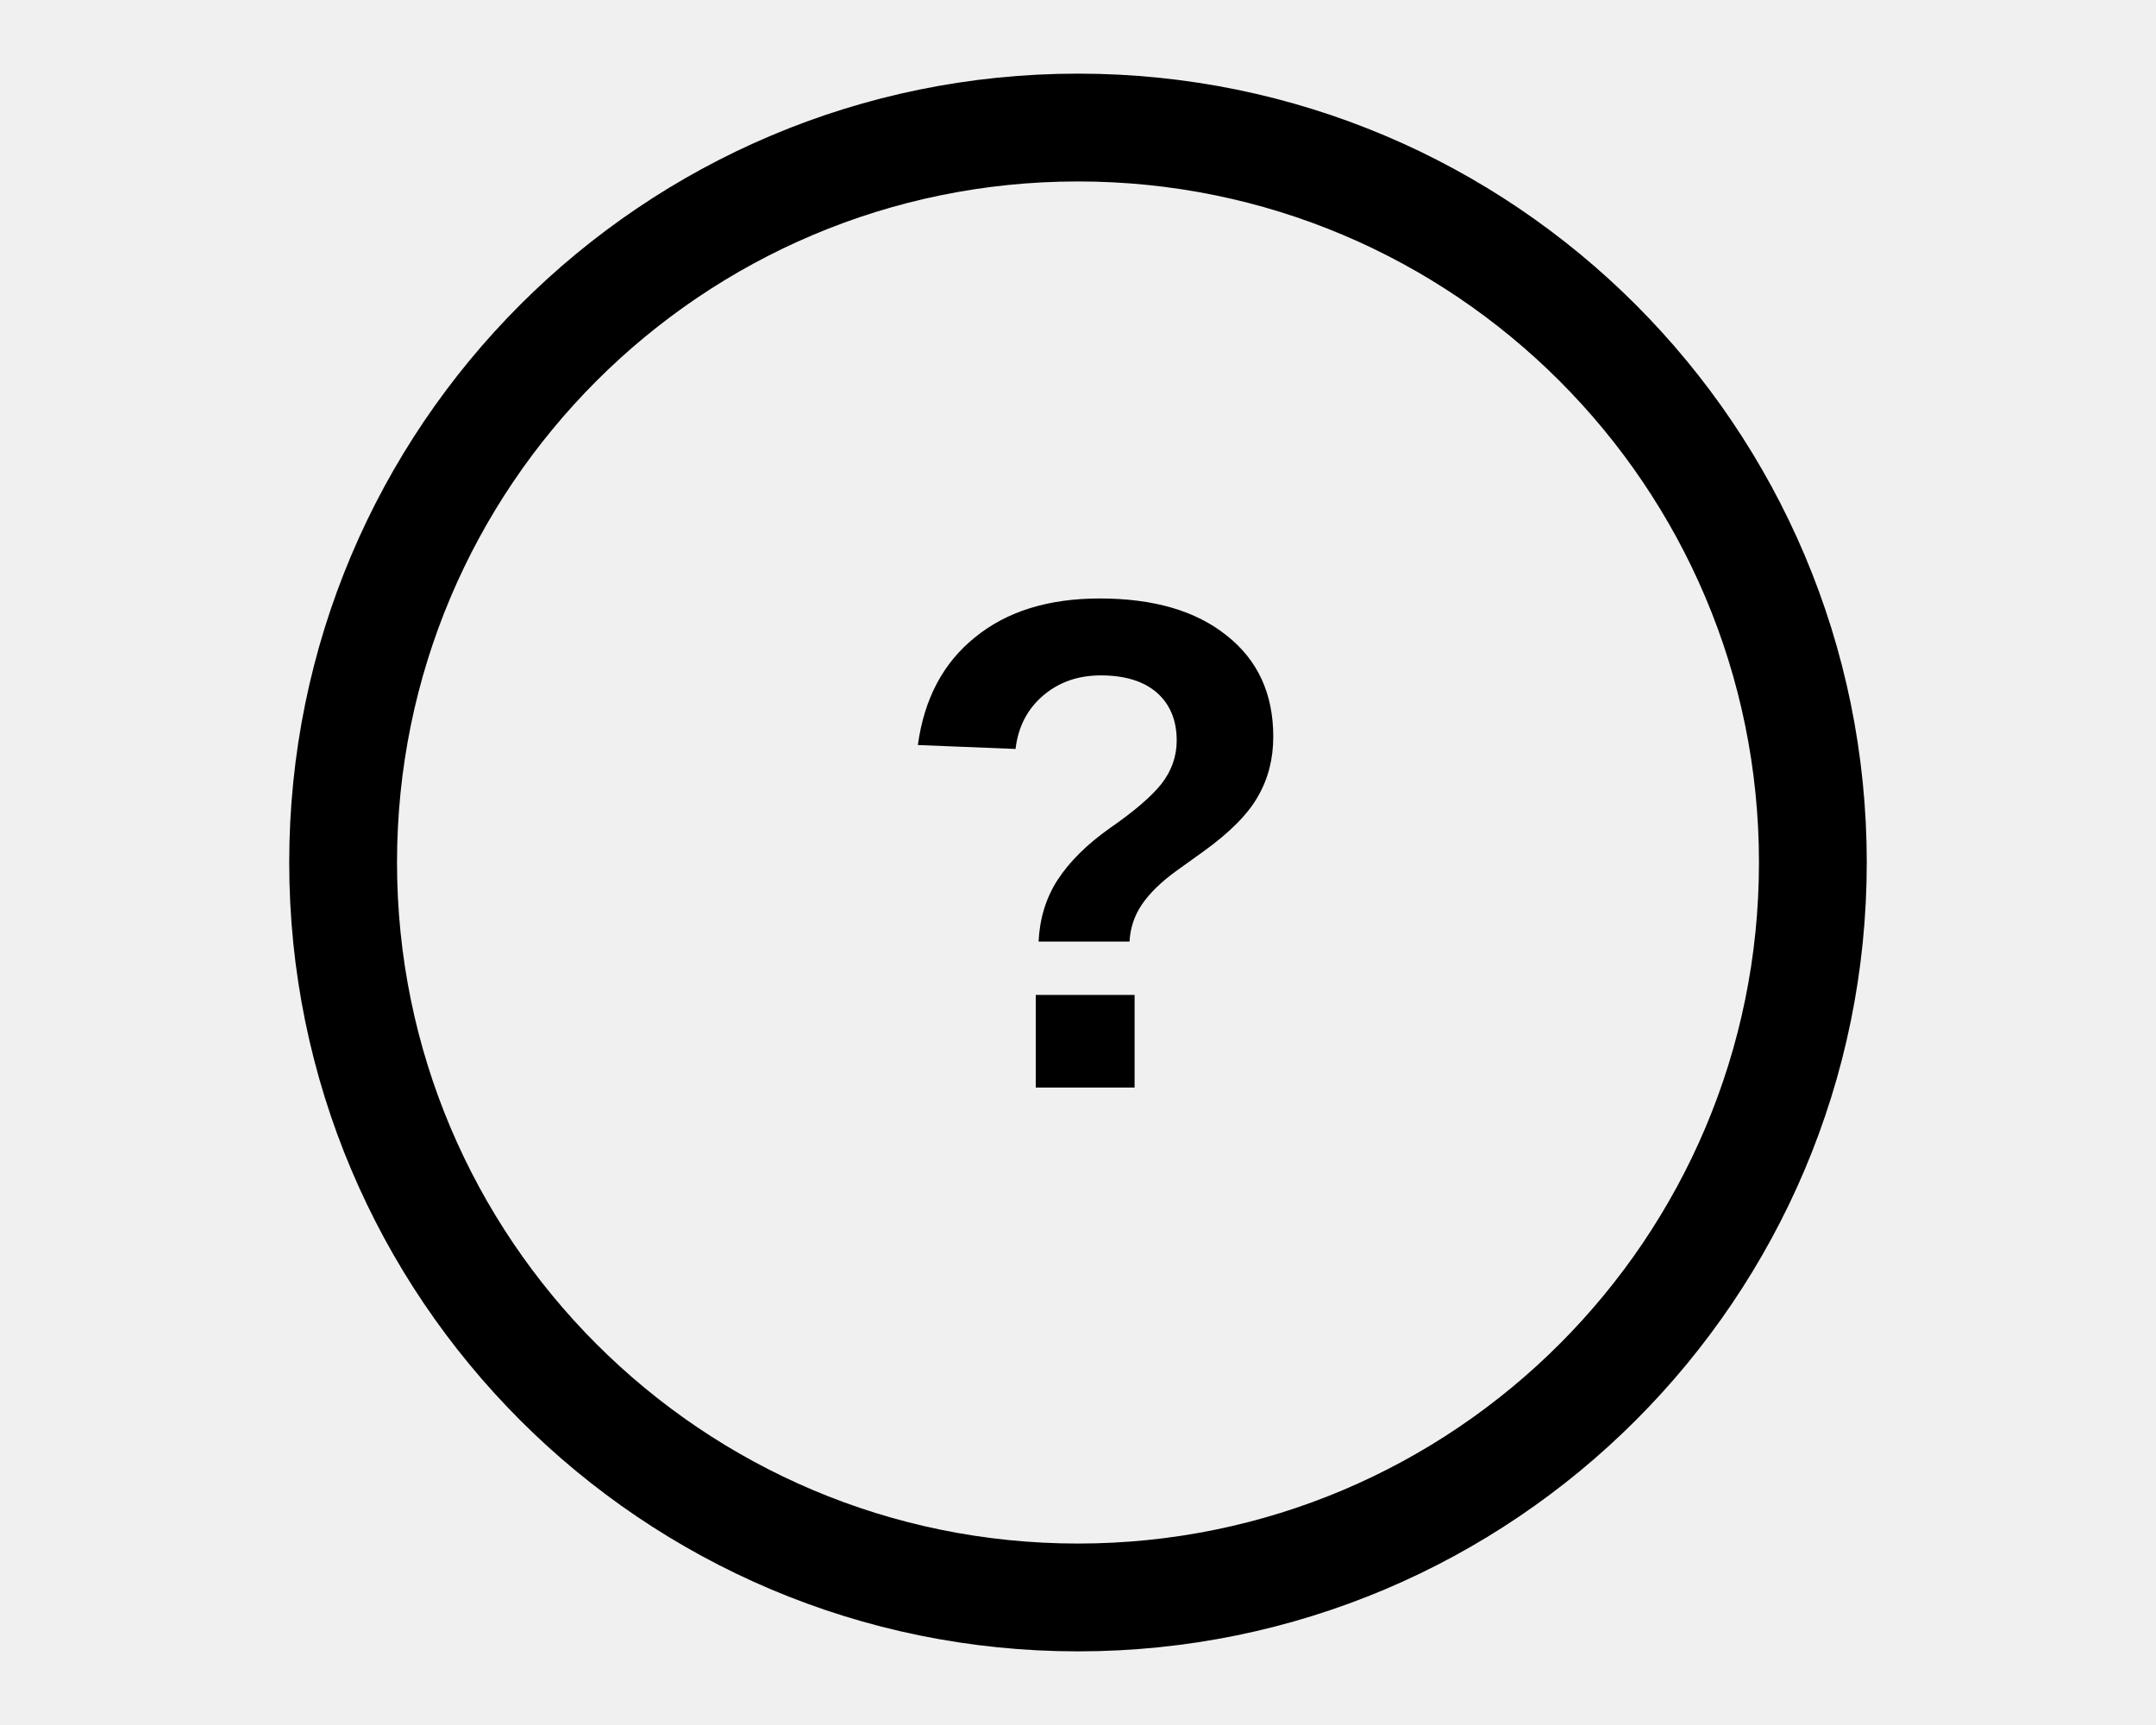
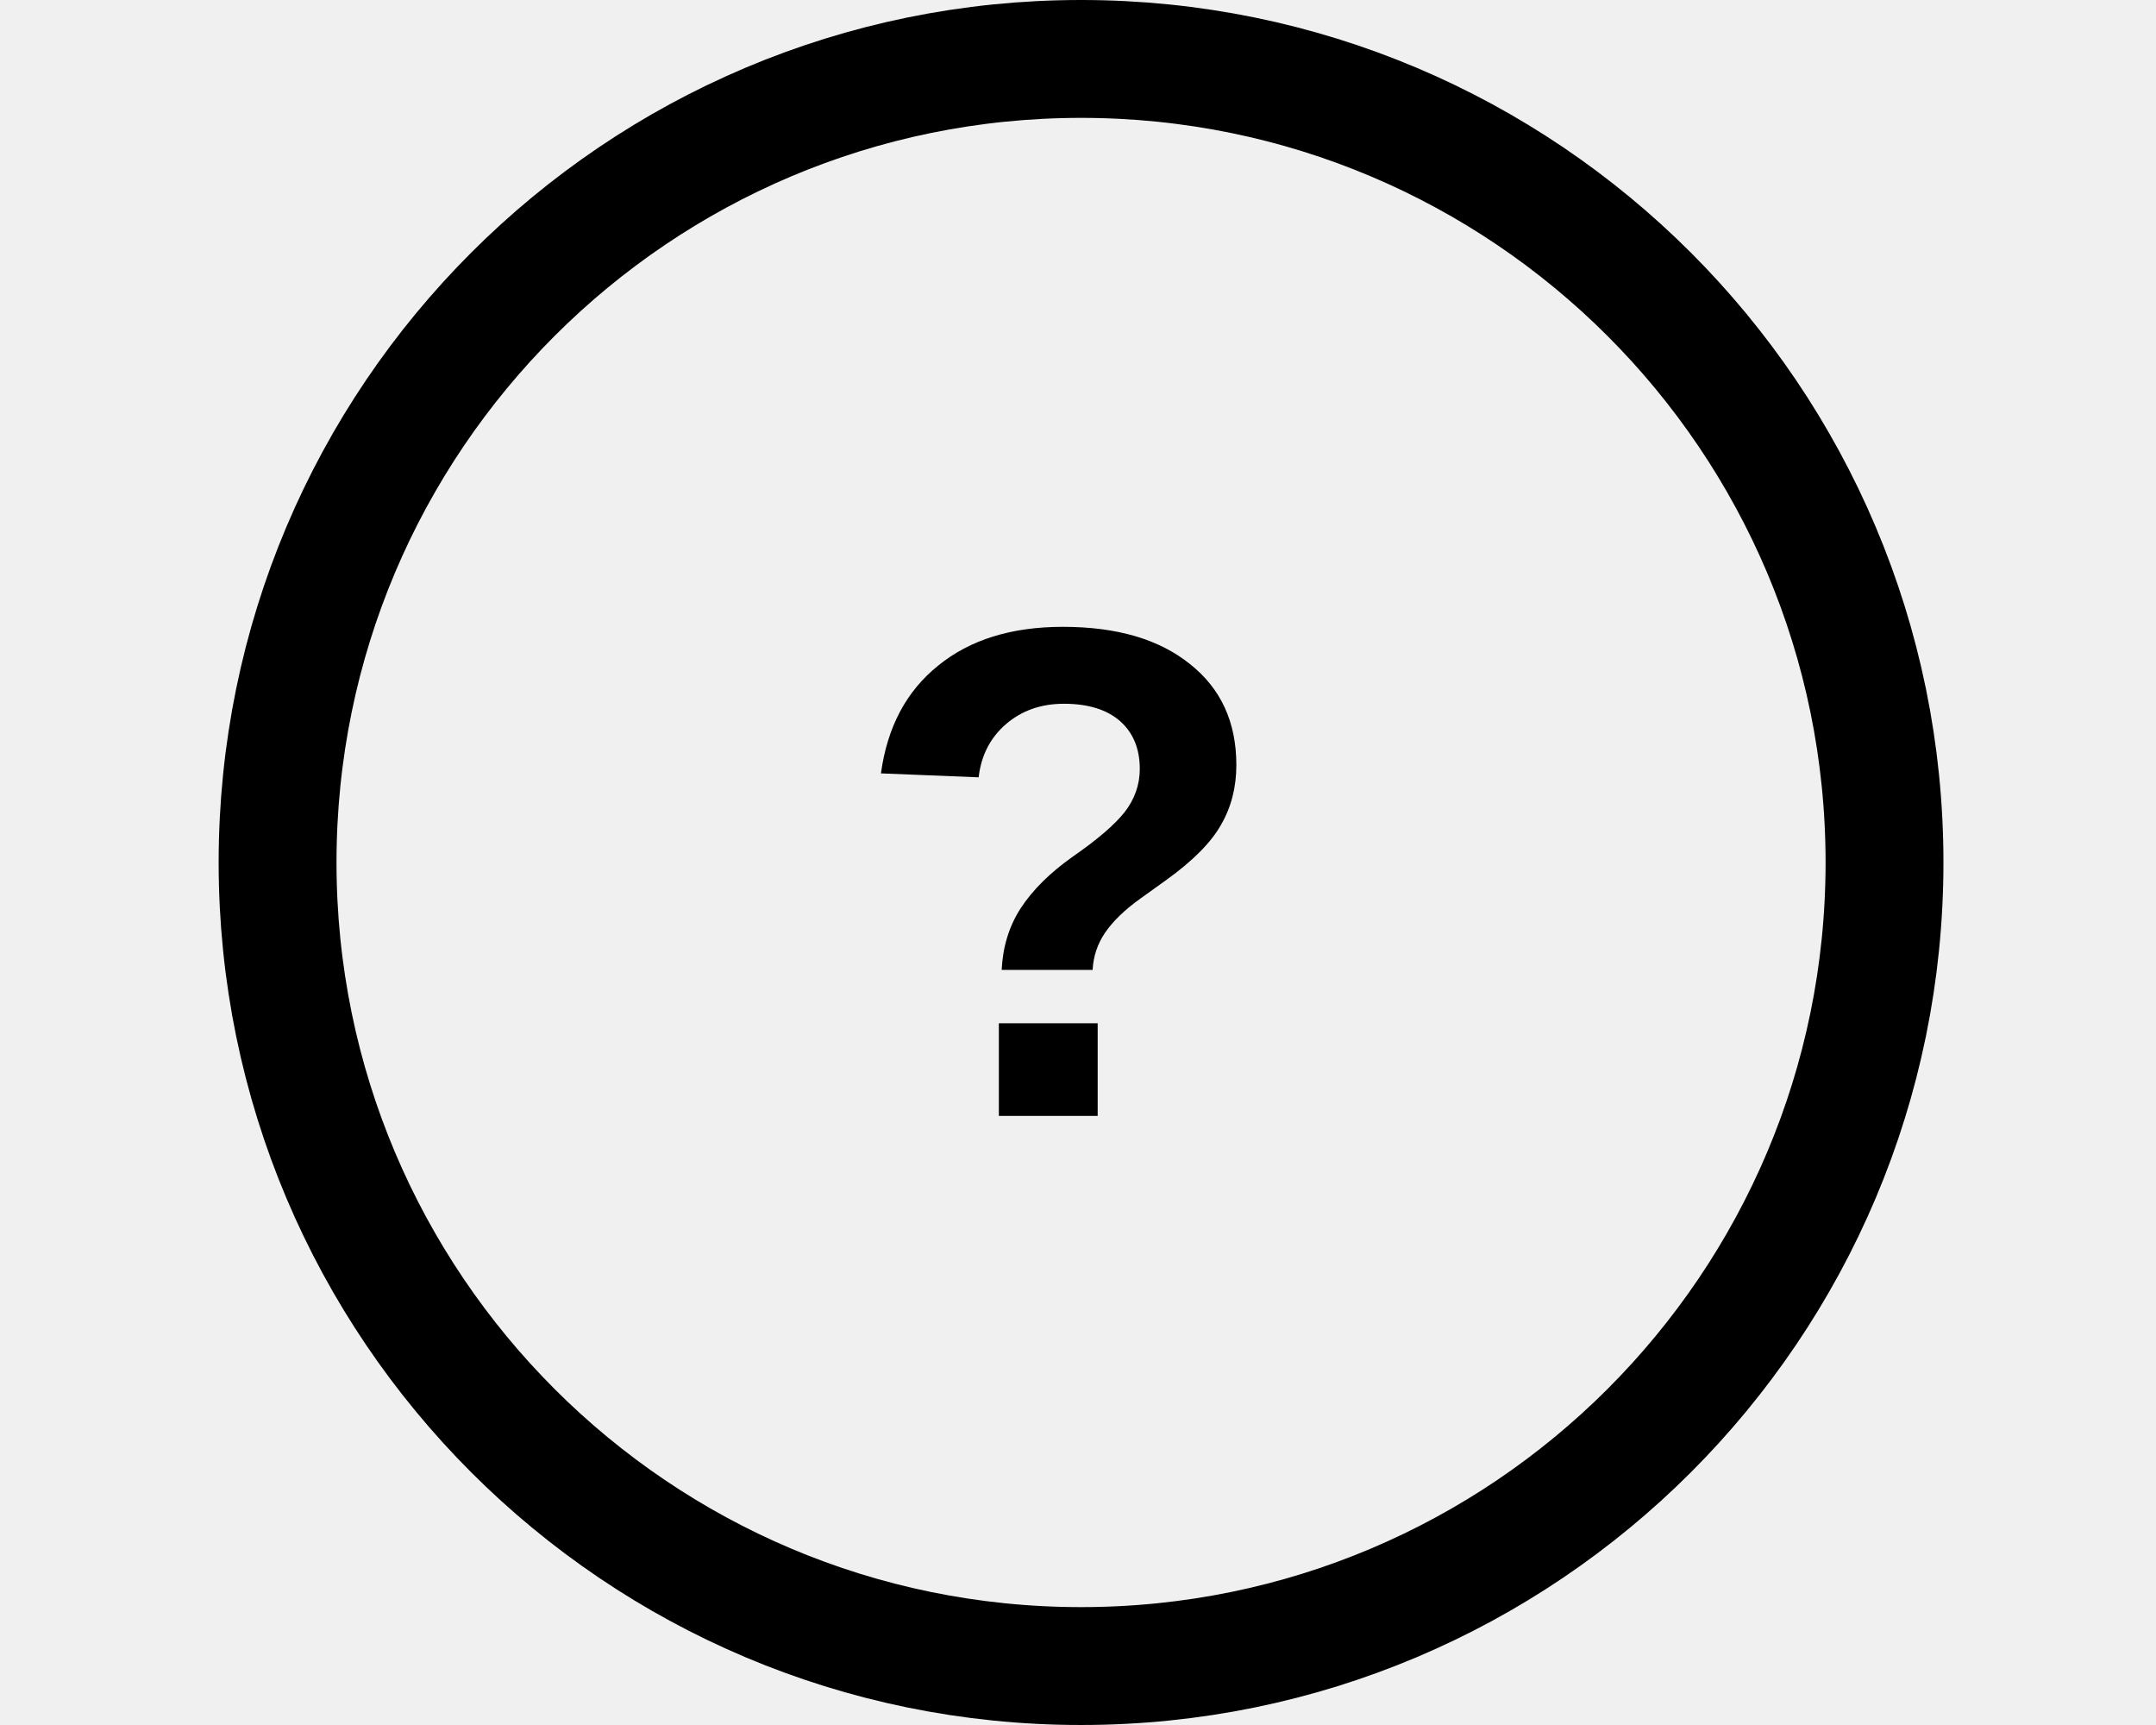
<svg xmlns="http://www.w3.org/2000/svg" width="60" height="48" id="svg2" version="1.1">
  <defs id="defs4">
    <marker orient="auto" refY="0" refX="0" id="DotL" style="overflow:visible">
      <path id="path4034" d="m -2.5,-1 c 0,2.76 -2.24,5 -5,5 -2.76,0 -5,-2.24 -5,-5 0,-2.76 2.24,-5 5,-5 2.76,0 5,2.24 5,5 z" style="fill-rule:evenodd;stroke:#000000;stroke-width:1pt" transform="matrix(0.8,0,0,0.8,5.92,0.8)" />
    </marker>
    <marker orient="auto" refY="0" refX="0" id="Arrow1Sstart" style="overflow:visible">
      <path id="path3985" d="M 0,0 5,-5 -12.5,0 5,5 0,0 Z" style="fill-rule:evenodd;stroke:#000000;stroke-width:1pt" transform="matrix(0.2,0,0,0.2,1.2,0)" />
    </marker>
    <marker orient="auto" refY="0" refX="0" id="EmptyTriangleOutL" style="overflow:visible">
      <path id="path4133" d="m 5.77,0 -8.65,5 0,-10 8.65,5 z" style="fill:#ffffff;fill-rule:evenodd;stroke:#000000;stroke-width:1pt" transform="matrix(0.8,0,0,0.8,-4.8,0)" />
    </marker>
    <marker orient="auto" refY="0" refX="0" id="TriangleOutL" style="overflow:visible">
      <path id="path4115" d="m 5.77,0 -8.65,5 0,-10 8.65,5 z" style="fill-rule:evenodd;stroke:#000000;stroke-width:1pt" transform="scale(0.8,0.8)" />
    </marker>
    <marker orient="auto" refY="0" refX="0" id="EmptyDiamondL" style="overflow:visible">
      <path id="path4079" d="M 0,-7.071 -7.071,0 0,7.071 7.071,0 0,-7.071 Z" style="fill:#ffffff;fill-rule:evenodd;stroke:#000000;stroke-width:1pt" transform="scale(0.8,0.8)" />
    </marker>
    <marker orient="auto" refY="0" refX="0" id="EmptyDiamondL-1" style="overflow:visible">
      <path id="path4079-7" d="M 0,-7.071 -7.071,0 0,7.071 7.071,0 0,-7.071 Z" style="fill:#ffffff;fill-rule:evenodd;stroke:#000000;stroke-width:1pt" transform="scale(0.8,0.8)" />
    </marker>
    <marker orient="auto" refY="0" refX="0" id="EmptyDiamondL-0" style="overflow:visible">
      <path id="path4079-6" d="M 0,-7.071 -7.071,0 0,7.071 7.071,0 0,-7.071 Z" style="fill:#ffffff;fill-rule:evenodd;stroke:#000000;stroke-width:1pt" transform="scale(0.8,0.8)" />
    </marker>
    <marker orient="auto" refY="0" refX="0" id="TriangleOutL-8" style="overflow:visible">
      <path id="path4115-9" d="m 5.77,0 -8.65,5 0,-10 8.65,5 z" style="fill-rule:evenodd;stroke:#000000;stroke-width:1pt" transform="scale(0.8,0.8)" />
    </marker>
    <marker orient="auto" refY="0" refX="0" id="EmptyTriangleOutL-4" style="overflow:visible">
      <path id="path4133-1" d="m 5.77,0 -8.65,5 0,-10 8.65,5 z" style="fill:#ffffff;fill-rule:evenodd;stroke:#000000;stroke-width:1pt" transform="matrix(0.8,0,0,0.8,-4.8,0)" />
    </marker>
    <marker orient="auto" refY="0" refX="0" id="EmptyTriangleOutL-2" style="overflow:visible">
      <path id="path4133-7" d="m 5.77,0 -8.65,5 0,-10 8.65,5 z" style="fill:#ffffff;fill-rule:evenodd;stroke:#000000;stroke-width:1pt" transform="matrix(0.8,0,0,0.8,-4.8,0)" />
    </marker>
  </defs>
  <g id="layer1" transform="translate(-458.5502,-350.9641)">
-     <ellipse ry="20.451" rx="20.451" cy="374.964" cx="488.55" style="fill:none;stroke:#000000;stroke-width:3;stroke-miterlimit:4;stroke-dasharray:none;stroke-dashoffset:0;stroke-opacity:1" id="path3815-1" />
-     <text xml:space="preserve" style="font-style:normal;font-variant:normal;font-weight:bold;font-stretch:normal;font-size:16.25px;line-height:0%;font-family:Arial;-inkscape-font-specification:'Arial Bold';letter-spacing:0px;word-spacing:0px;fill:#000000;fill-opacity:1;stroke:none" x="471.203" y="381.228" id="text3817-6">
-       <tspan id="tspan3819-3" x="483.203" y="381.228" dx="0" style="font-size:19.5px;line-height:0%;letter-spacing:-1.2px">?</tspan>
+     <ellipse ry="22.36" rx="22.36" cy="374.964" cx="488.635" style="fill:none;stroke:#000000;stroke-width:3.28;stroke-miterlimit:4;stroke-dasharray:none;stroke-dashoffset:0;stroke-opacity:1" id="path3815-1" />
+     <text xml:space="preserve" style="font-style:normal;font-variant:normal;font-weight:bold;font-stretch:normal;line-height:0%;font-family:Arial;-inkscape-font-specification:'Arial Bold';letter-spacing:0px;word-spacing:0px;fill:#000000;fill-opacity:1;stroke:none" x="482.175" y="382.015" id="text3817-6">
+       <tspan id="tspan3819-3" x="482.175" y="382.015" dx="0" style="font-size:19.5px;line-height:0%;letter-spacing:-1.2px">?</tspan>
    </text>
  </g>
</svg>
